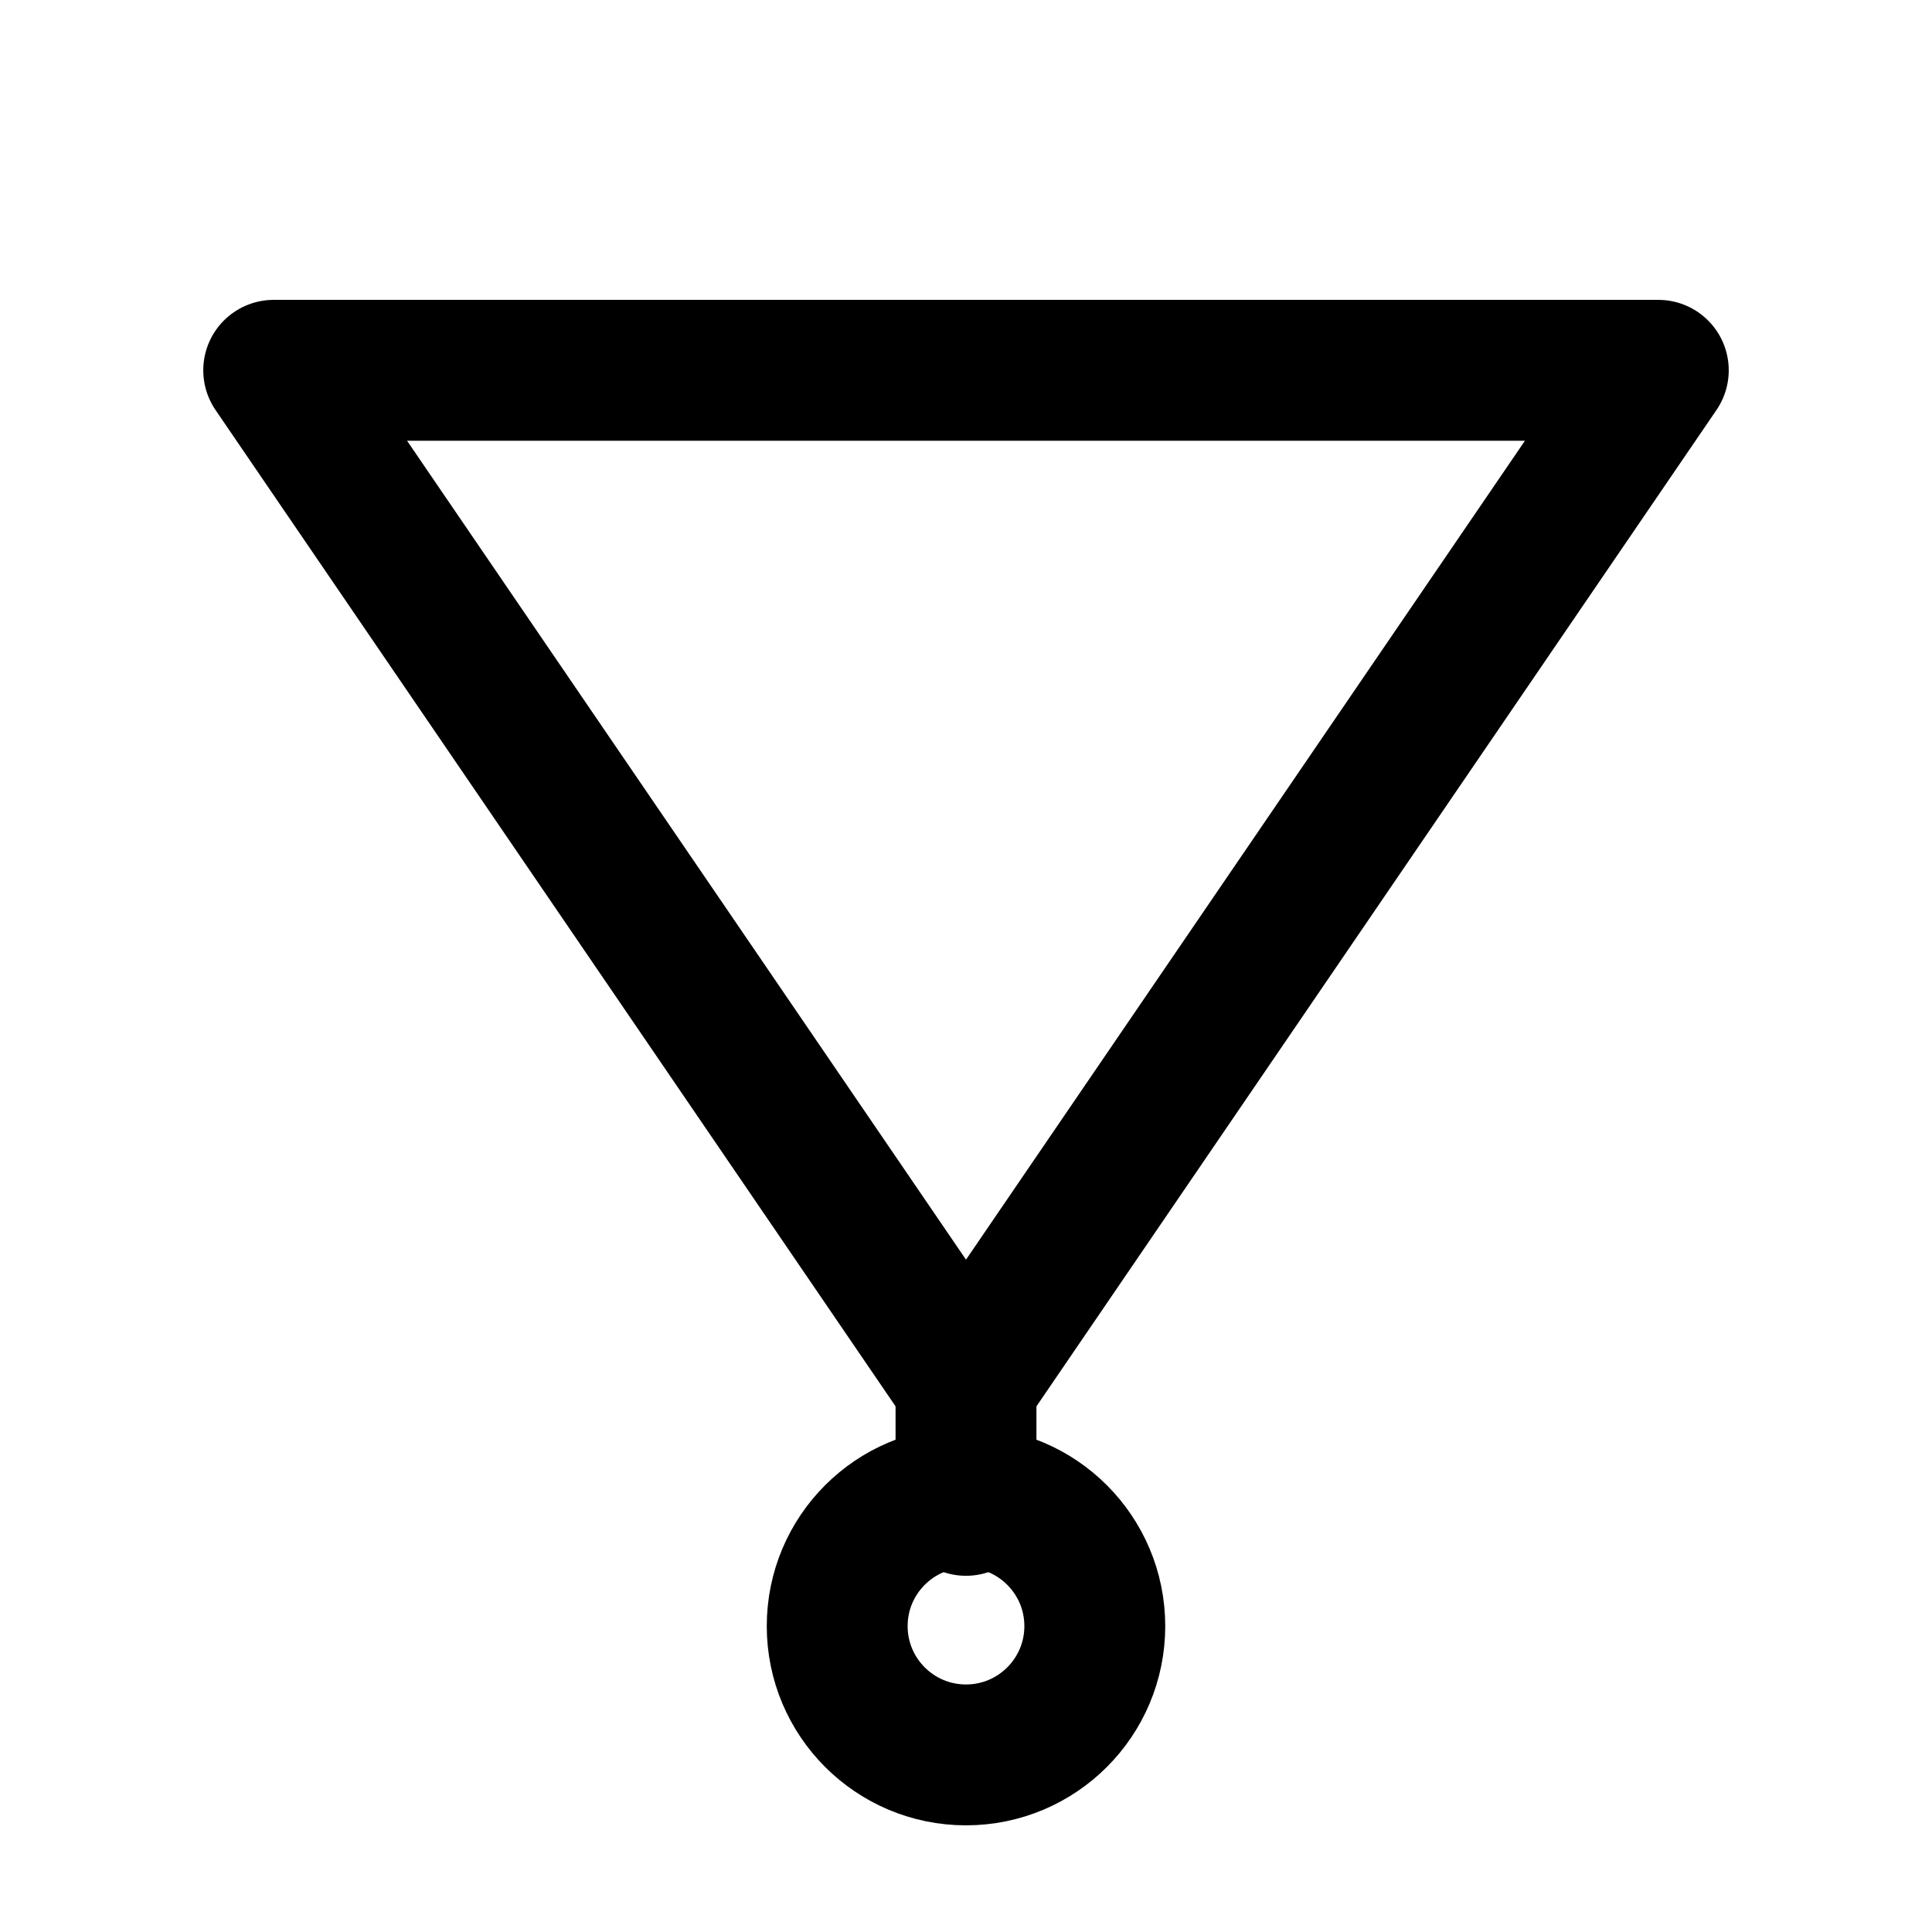
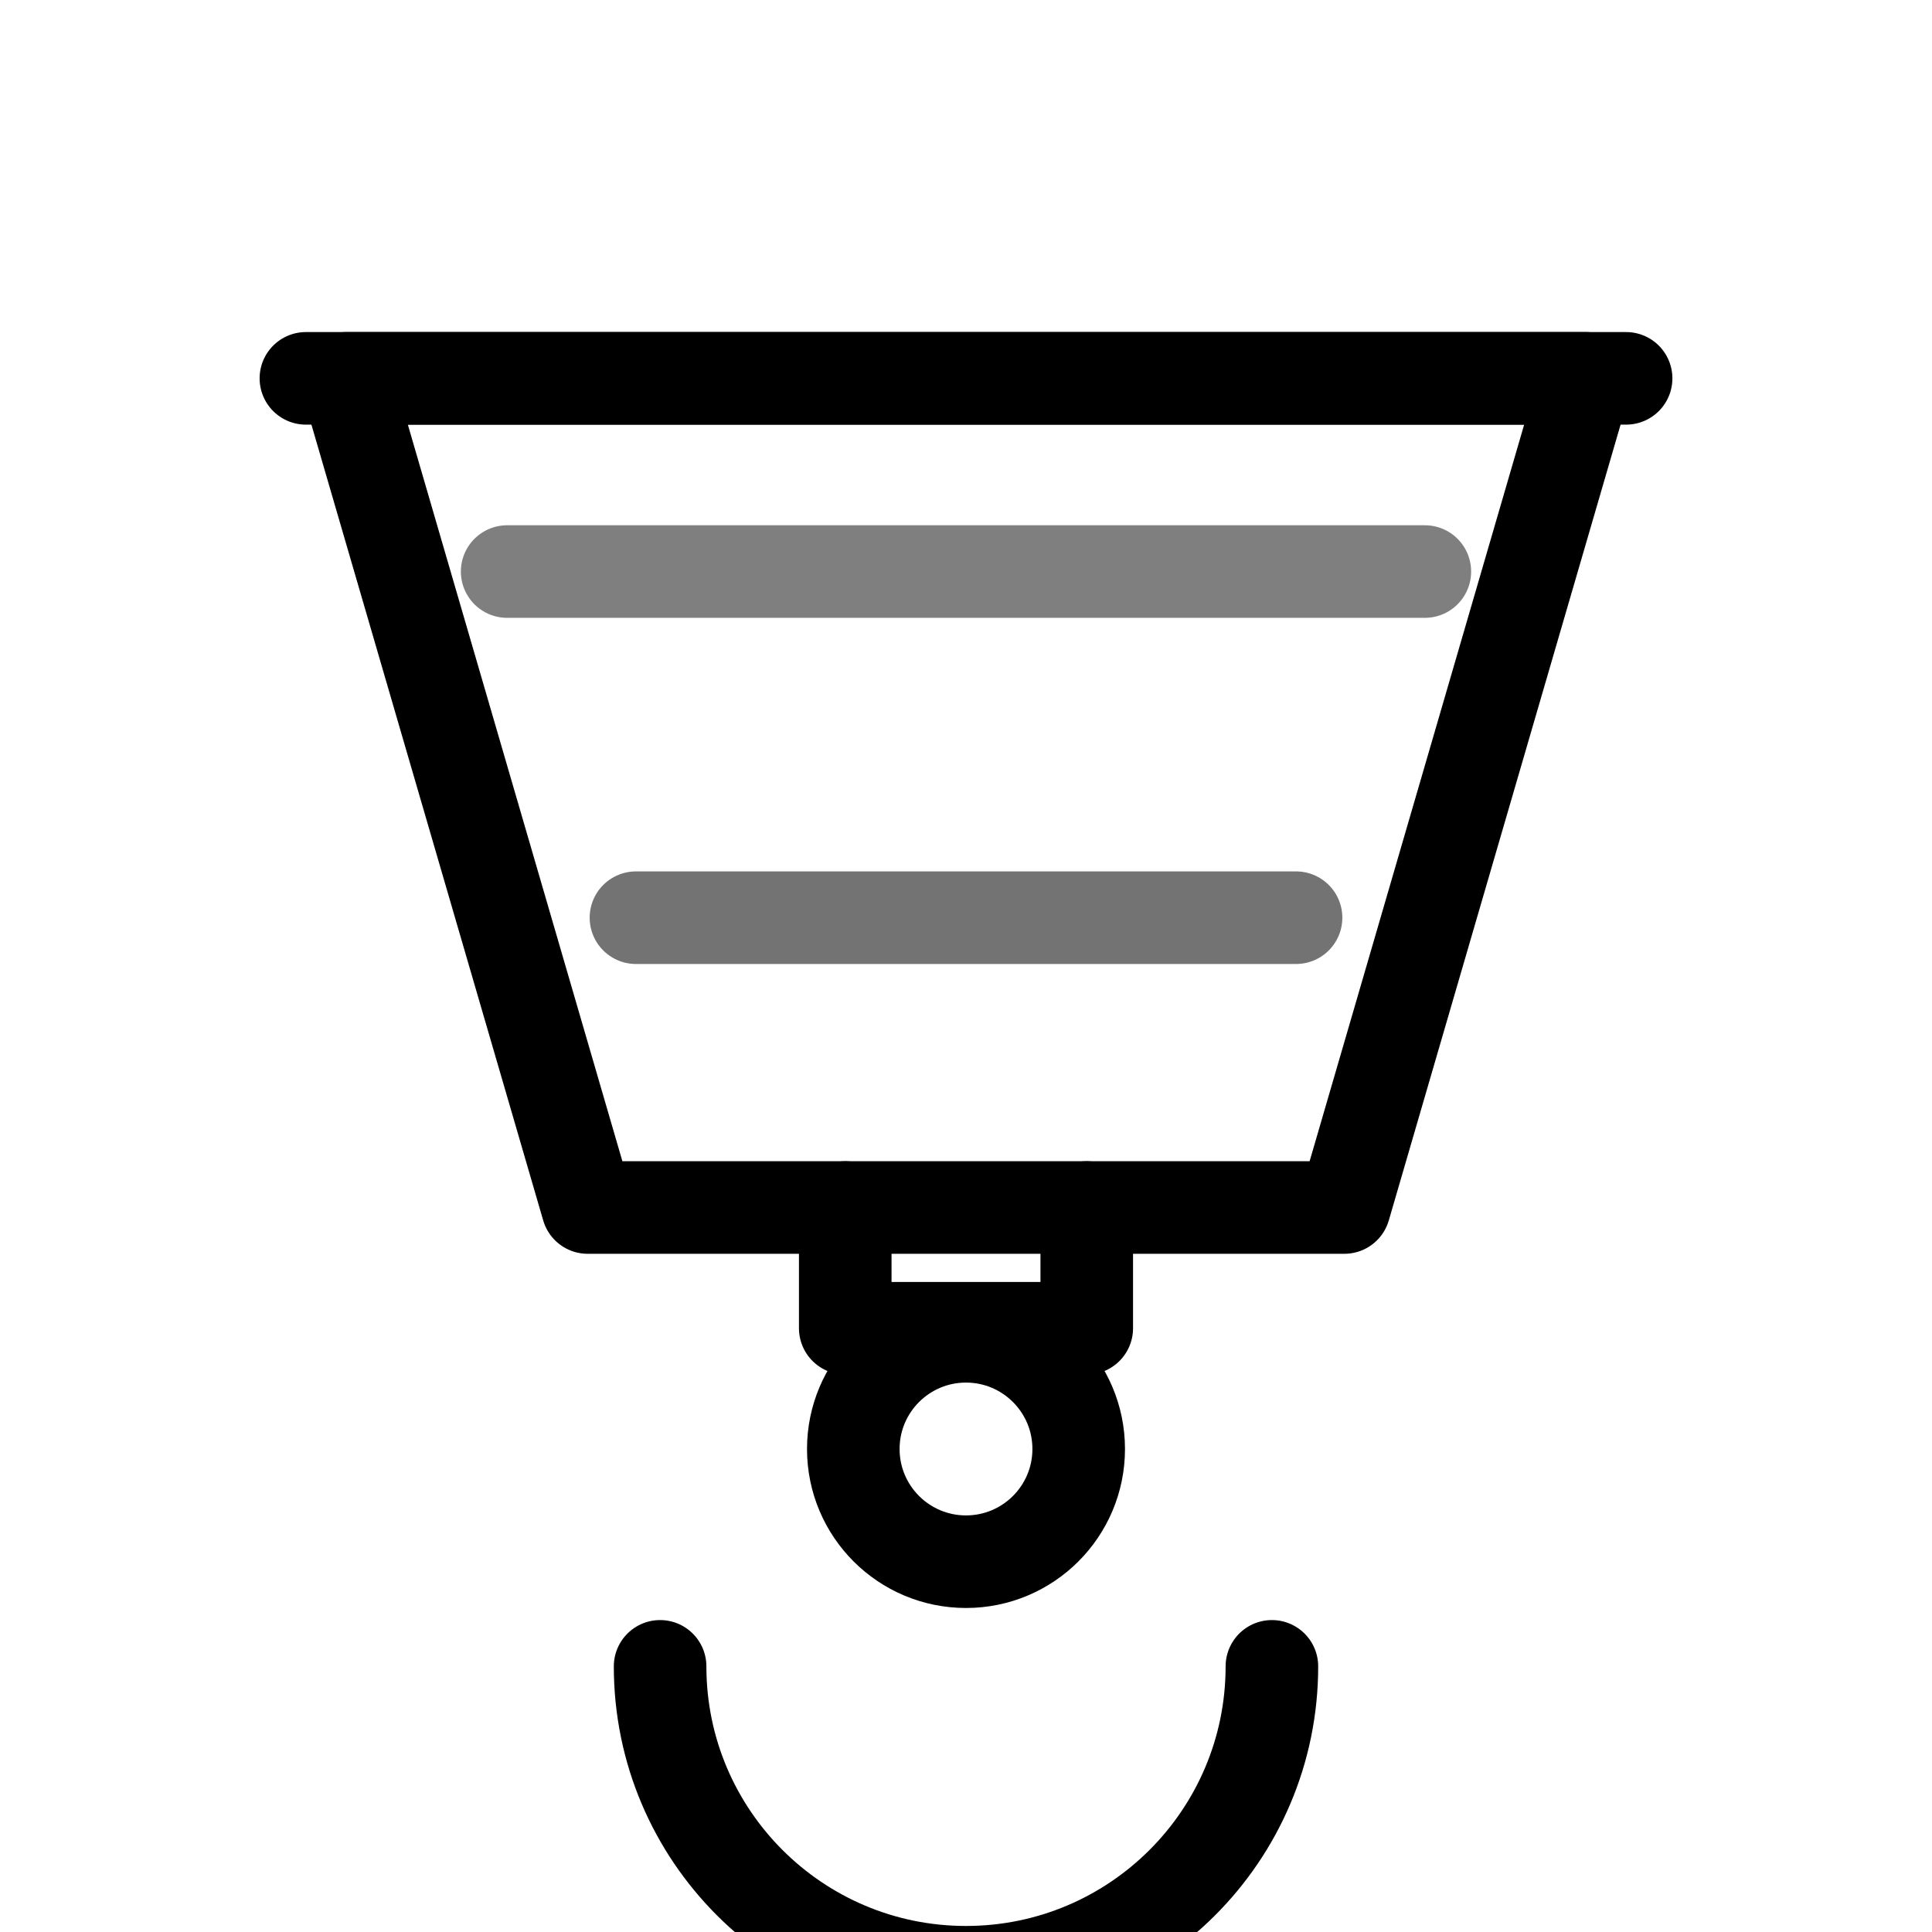
- <svg xmlns="http://www.w3.org/2000/svg" viewBox="0 0 24 24" fill="none" stroke="currentColor" stroke-width="1.75" stroke-linecap="round" stroke-linejoin="round">
-   <path d="M3.4 4.6h17.2L12 17.2z" />
-   <path d="M12 17.2v1.5" />
-   <circle cx="12" cy="20.2" r="1.6" />
+ <svg xmlns="http://www.w3.org/2000/svg" viewBox="0 0 24 24" fill="none" stroke="currentColor" stroke-width="1.15" stroke-linecap="round" stroke-linejoin="round">
+   <path d="M4.3 4.7h15.4l-3 10.3H7.3z" />
+   <path d="M3.8 4.7h16.4" />
+   <path d="M6.3 7.1h11.4" opacity=".5" />
+   <path d="M10.5 15v1.5h3V15" />
+   <circle cx="12" cy="18" r="1.4" />
+   <path d="M8.2 20.7a3.8 3.8 0 0 0 7.6 0" />
+   <path d="M7.9 11.4h8.2" opacity=".55" />
</svg>
